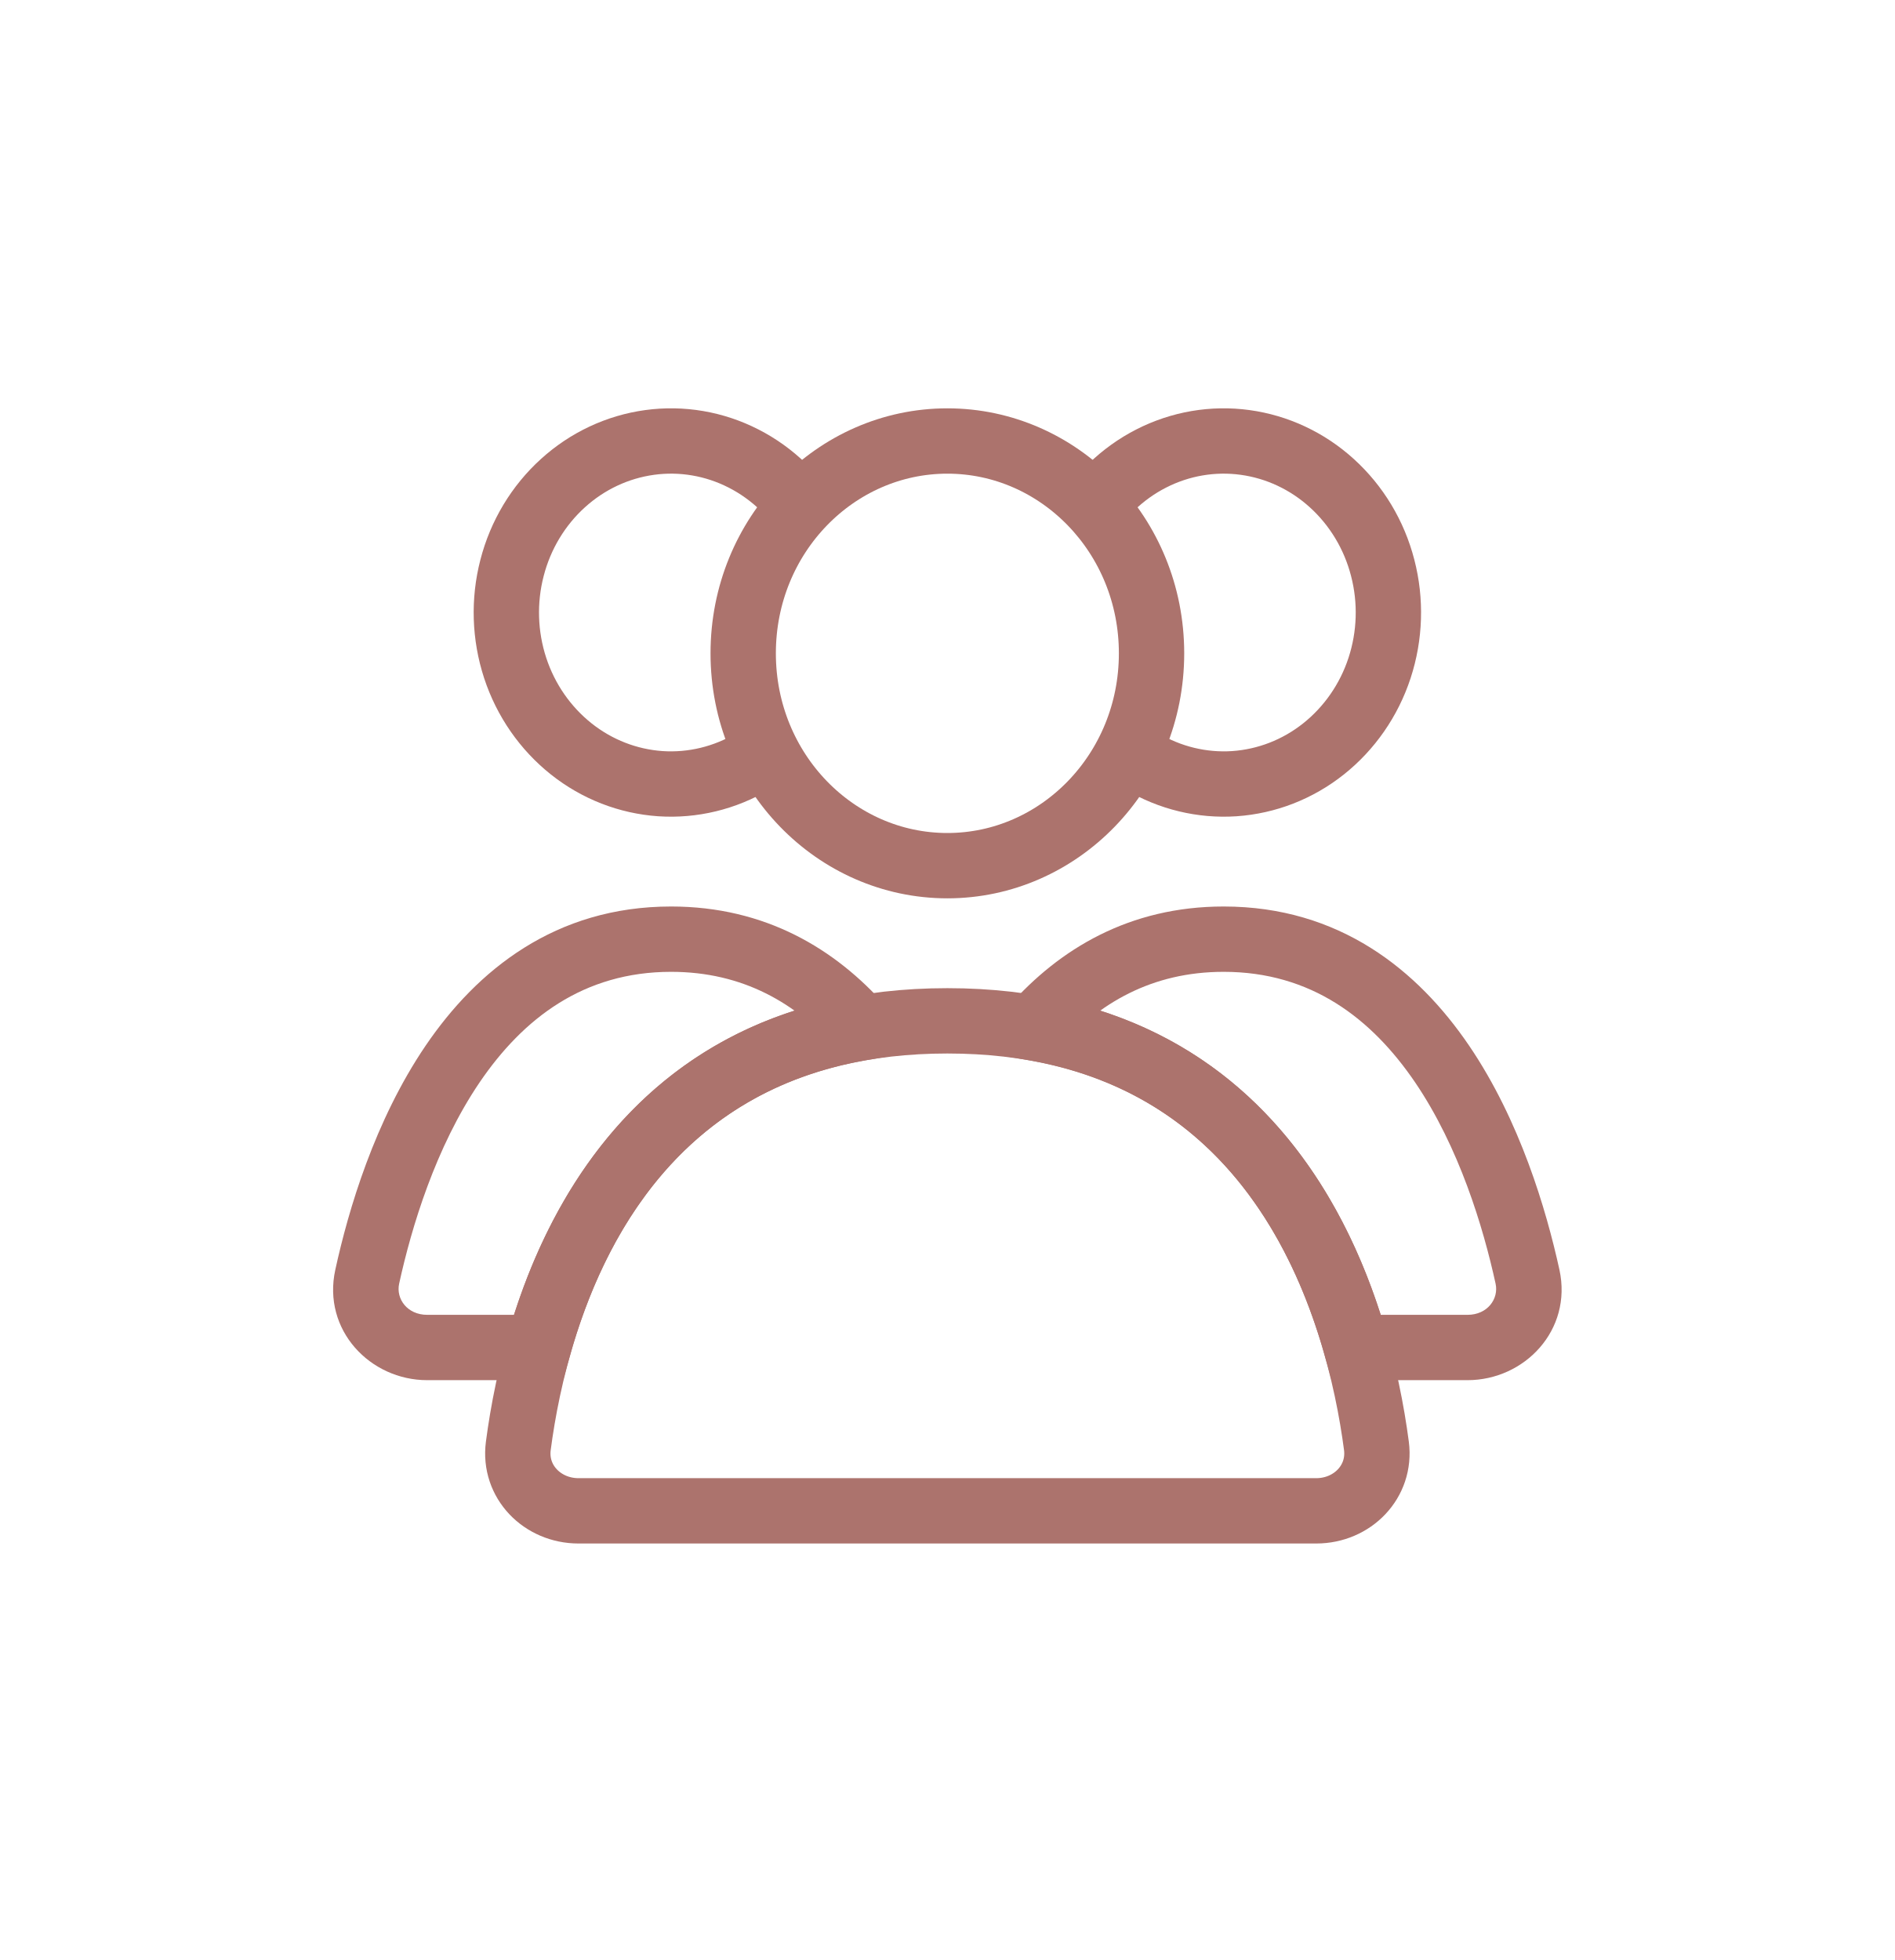
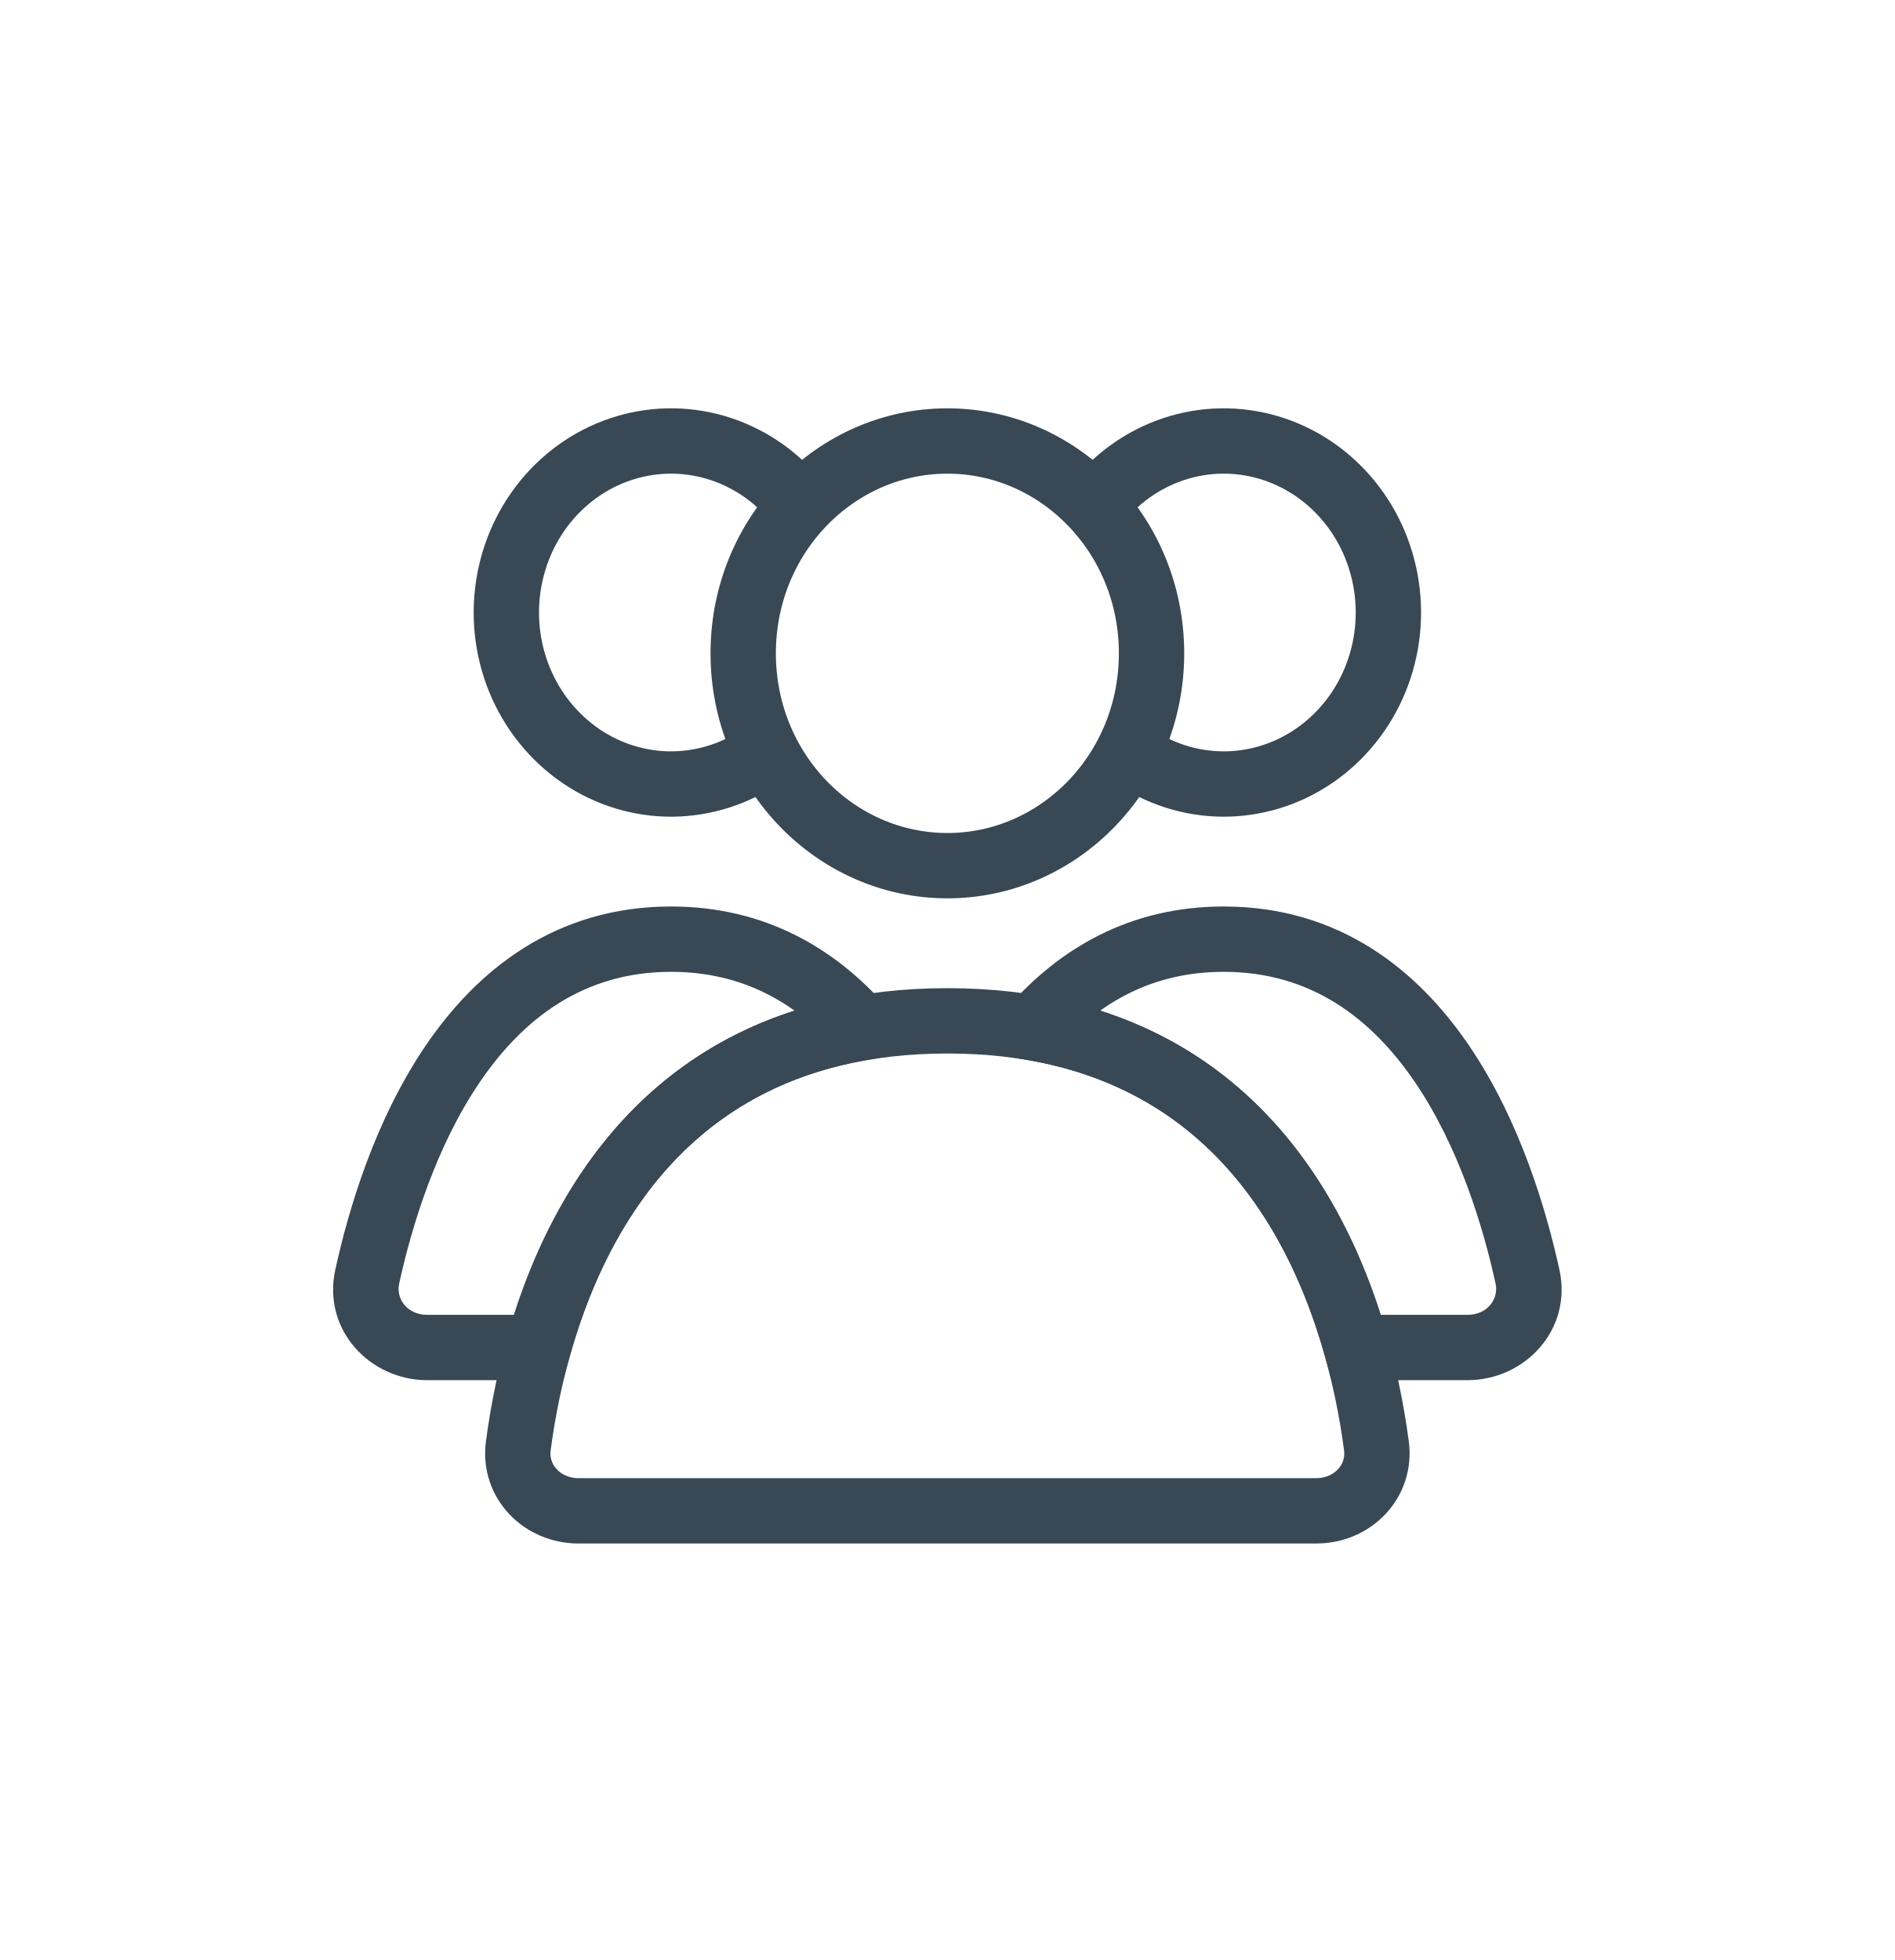
<svg xmlns="http://www.w3.org/2000/svg" width="29" height="30" viewBox="0 0 29 30" fill="none">
-   <path d="M17.625 10C17.625 11.811 16.21 13.25 14.5 13.25C12.79 13.25 11.375 11.811 11.375 10C11.375 8.189 12.79 6.75 14.5 6.75C16.21 6.75 17.625 8.189 17.625 10Z" stroke="#AC736D" stroke-linecap="round" />
-   <path d="M16.55 8.056C16.801 7.606 17.175 7.245 17.62 7.018C18.066 6.79 18.566 6.705 19.056 6.772C19.547 6.839 20.01 7.055 20.385 7.396C20.761 7.737 21.033 8.187 21.163 8.692C21.294 9.196 21.277 9.729 21.115 10.224C20.953 10.718 20.653 11.148 20.257 11.463C19.862 11.777 19.387 11.961 18.893 11.995C18.399 12.028 17.906 11.909 17.475 11.652" stroke="#AC736D" />
-   <path d="M12.45 8.056C12.199 7.606 11.825 7.245 11.38 7.018C10.934 6.79 10.434 6.705 9.944 6.772C9.453 6.839 8.99 7.055 8.615 7.396C8.239 7.737 7.967 8.187 7.837 8.692C7.706 9.196 7.723 9.729 7.885 10.224C8.047 10.718 8.347 11.148 8.743 11.463C9.138 11.777 9.613 11.961 10.107 11.995C10.601 12.028 11.094 11.909 11.525 11.652" stroke="#AC736D" />
-   <path d="M14.5 15.625C19.629 15.625 20.799 20.092 21.067 22.131C21.138 22.679 20.698 23.125 20.146 23.125H8.854C8.302 23.125 7.861 22.679 7.933 22.131C8.2 20.092 9.371 15.625 14.5 15.625Z" stroke="#AC736D" stroke-linecap="round" />
-   <path d="M23.379 19.542L23.868 19.435L23.868 19.435L23.379 19.542ZM15.813 15.732L15.439 15.402L14.846 16.073L15.729 16.225L15.813 15.732ZM20.761 20.625L20.279 20.76L20.381 21.125H20.761V20.625ZM18.729 14.875C20.068 14.875 20.995 15.59 21.66 16.568C22.332 17.559 22.701 18.779 22.891 19.649L23.868 19.435C23.666 18.515 23.264 17.152 22.487 16.007C21.701 14.849 20.5 13.875 18.729 13.875V14.875ZM16.188 16.063C16.811 15.357 17.627 14.875 18.729 14.875V13.875C17.286 13.875 16.213 14.525 15.439 15.402L16.188 16.063ZM15.729 16.225C18.559 16.712 19.761 18.907 20.279 20.76L21.242 20.49C20.681 18.484 19.291 15.823 15.898 15.24L15.729 16.225ZM22.461 20.125H20.761V21.125H22.461V20.125ZM22.891 19.649C22.941 19.878 22.769 20.125 22.461 20.125V21.125C23.334 21.125 24.069 20.359 23.868 19.435L22.891 19.649Z" fill="#AC736D" />
-   <path d="M13.186 15.732L13.271 16.225L14.154 16.073L13.561 15.402L13.186 15.732ZM5.621 19.542L6.109 19.649L5.621 19.542ZM8.239 20.625V21.125H8.619L8.721 20.76L8.239 20.625ZM10.271 14.875C11.373 14.875 12.189 15.357 12.812 16.063L13.561 15.402C12.787 14.525 11.714 13.875 10.271 13.875V14.875ZM6.109 19.649C6.299 18.779 6.668 17.559 7.34 16.568C8.005 15.59 8.932 14.875 10.271 14.875V13.875C8.5 13.875 7.299 14.849 6.513 16.007C5.736 17.152 5.333 18.515 5.132 19.435L6.109 19.649ZM6.539 20.125C6.231 20.125 6.059 19.878 6.109 19.649L5.132 19.435C4.93 20.359 5.666 21.125 6.539 21.125V20.125ZM8.239 20.125H6.539V21.125H8.239V20.125ZM8.721 20.76C9.239 18.907 10.441 16.712 13.271 16.225L13.102 15.24C9.709 15.823 8.319 18.484 7.758 20.49L8.721 20.76Z" fill="#AC736D" />
+   <path d="M17.625 10C17.625 11.811 16.21 13.25 14.5 13.25C12.79 13.25 11.375 11.811 11.375 10C11.375 8.189 12.79 6.75 14.5 6.75C16.21 6.75 17.625 8.189 17.625 10Z" stroke="#394855" stroke-linecap="round" />
+   <path d="M16.55 8.056C16.801 7.606 17.175 7.245 17.62 7.018C18.066 6.79 18.566 6.705 19.056 6.772C19.547 6.839 20.01 7.055 20.385 7.396C20.761 7.737 21.033 8.187 21.163 8.692C21.294 9.196 21.277 9.729 21.115 10.224C20.953 10.718 20.653 11.148 20.257 11.463C19.862 11.777 19.387 11.961 18.893 11.995C18.399 12.028 17.906 11.909 17.475 11.652" stroke="#394855" />
+   <path d="M12.45 8.056C12.199 7.606 11.825 7.245 11.38 7.018C10.934 6.79 10.434 6.705 9.944 6.772C9.453 6.839 8.99 7.055 8.615 7.396C8.239 7.737 7.967 8.187 7.837 8.692C7.706 9.196 7.723 9.729 7.885 10.224C8.047 10.718 8.347 11.148 8.743 11.463C9.138 11.777 9.613 11.961 10.107 11.995C10.601 12.028 11.094 11.909 11.525 11.652" stroke="#394855" />
+   <path d="M14.5 15.625C19.629 15.625 20.799 20.092 21.067 22.131C21.138 22.679 20.698 23.125 20.146 23.125H8.854C8.302 23.125 7.861 22.679 7.933 22.131C8.2 20.092 9.371 15.625 14.5 15.625Z" stroke="#394855" stroke-linecap="round" />
+   <path d="M23.379 19.542L23.868 19.435L23.868 19.435L23.379 19.542ZM15.813 15.732L15.439 15.402L14.846 16.073L15.729 16.225L15.813 15.732ZM20.761 20.625L20.279 20.76L20.381 21.125H20.761V20.625ZM18.729 14.875C20.068 14.875 20.995 15.59 21.66 16.568C22.332 17.559 22.701 18.779 22.891 19.649L23.868 19.435C23.666 18.515 23.264 17.152 22.487 16.007C21.701 14.849 20.5 13.875 18.729 13.875V14.875ZM16.188 16.063C16.811 15.357 17.627 14.875 18.729 14.875V13.875C17.286 13.875 16.213 14.525 15.439 15.402L16.188 16.063ZM15.729 16.225C18.559 16.712 19.761 18.907 20.279 20.76L21.242 20.49C20.681 18.484 19.291 15.823 15.898 15.24L15.729 16.225ZM22.461 20.125H20.761V21.125H22.461V20.125ZM22.891 19.649C22.941 19.878 22.769 20.125 22.461 20.125V21.125C23.334 21.125 24.069 20.359 23.868 19.435L22.891 19.649Z" fill="#394855" />
+   <path d="M13.186 15.732L13.271 16.225L14.154 16.073L13.561 15.402L13.186 15.732ZM5.621 19.542L6.109 19.649L5.621 19.542ZM8.239 20.625V21.125H8.619L8.721 20.76L8.239 20.625ZM10.271 14.875C11.373 14.875 12.189 15.357 12.812 16.063L13.561 15.402C12.787 14.525 11.714 13.875 10.271 13.875V14.875ZM6.109 19.649C6.299 18.779 6.668 17.559 7.34 16.568C8.005 15.59 8.932 14.875 10.271 14.875V13.875C8.5 13.875 7.299 14.849 6.513 16.007C5.736 17.152 5.333 18.515 5.132 19.435L6.109 19.649ZM6.539 20.125C6.231 20.125 6.059 19.878 6.109 19.649L5.132 19.435C4.93 20.359 5.666 21.125 6.539 21.125V20.125ZM8.239 20.125H6.539V21.125H8.239V20.125ZM8.721 20.76C9.239 18.907 10.441 16.712 13.271 16.225L13.102 15.24C9.709 15.823 8.319 18.484 7.758 20.49L8.721 20.76Z" fill="#394855" />
</svg>
